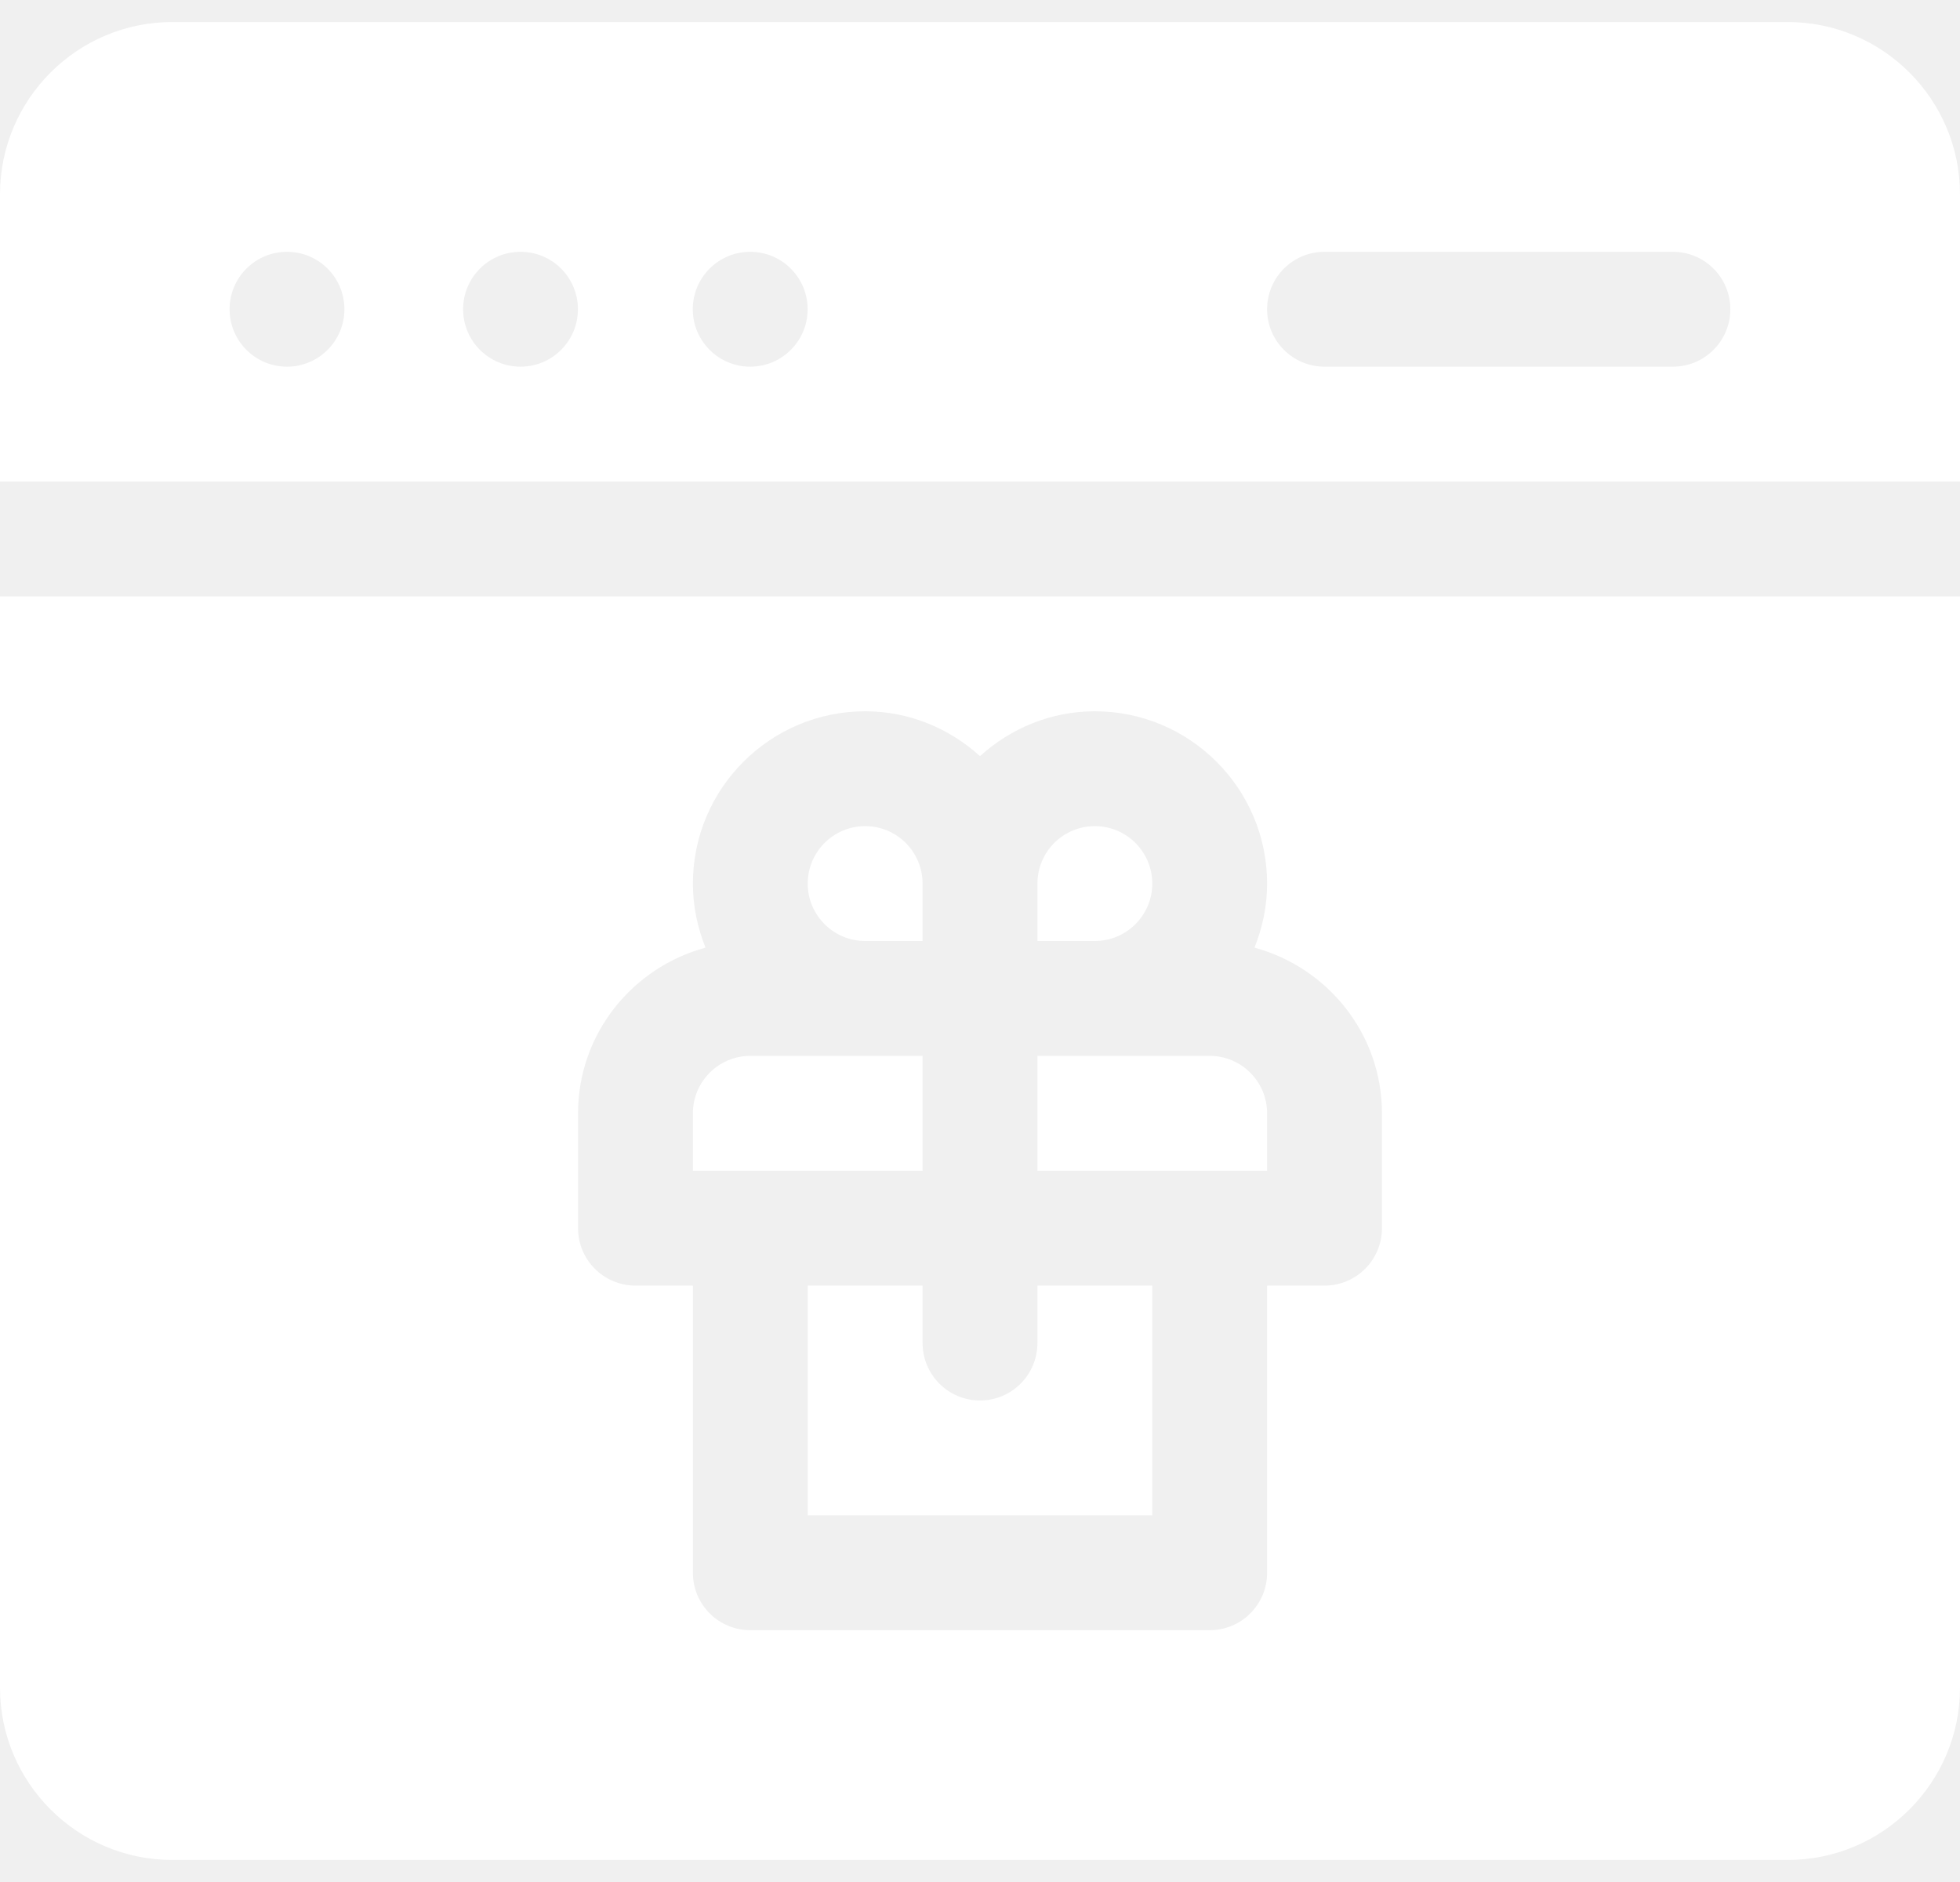
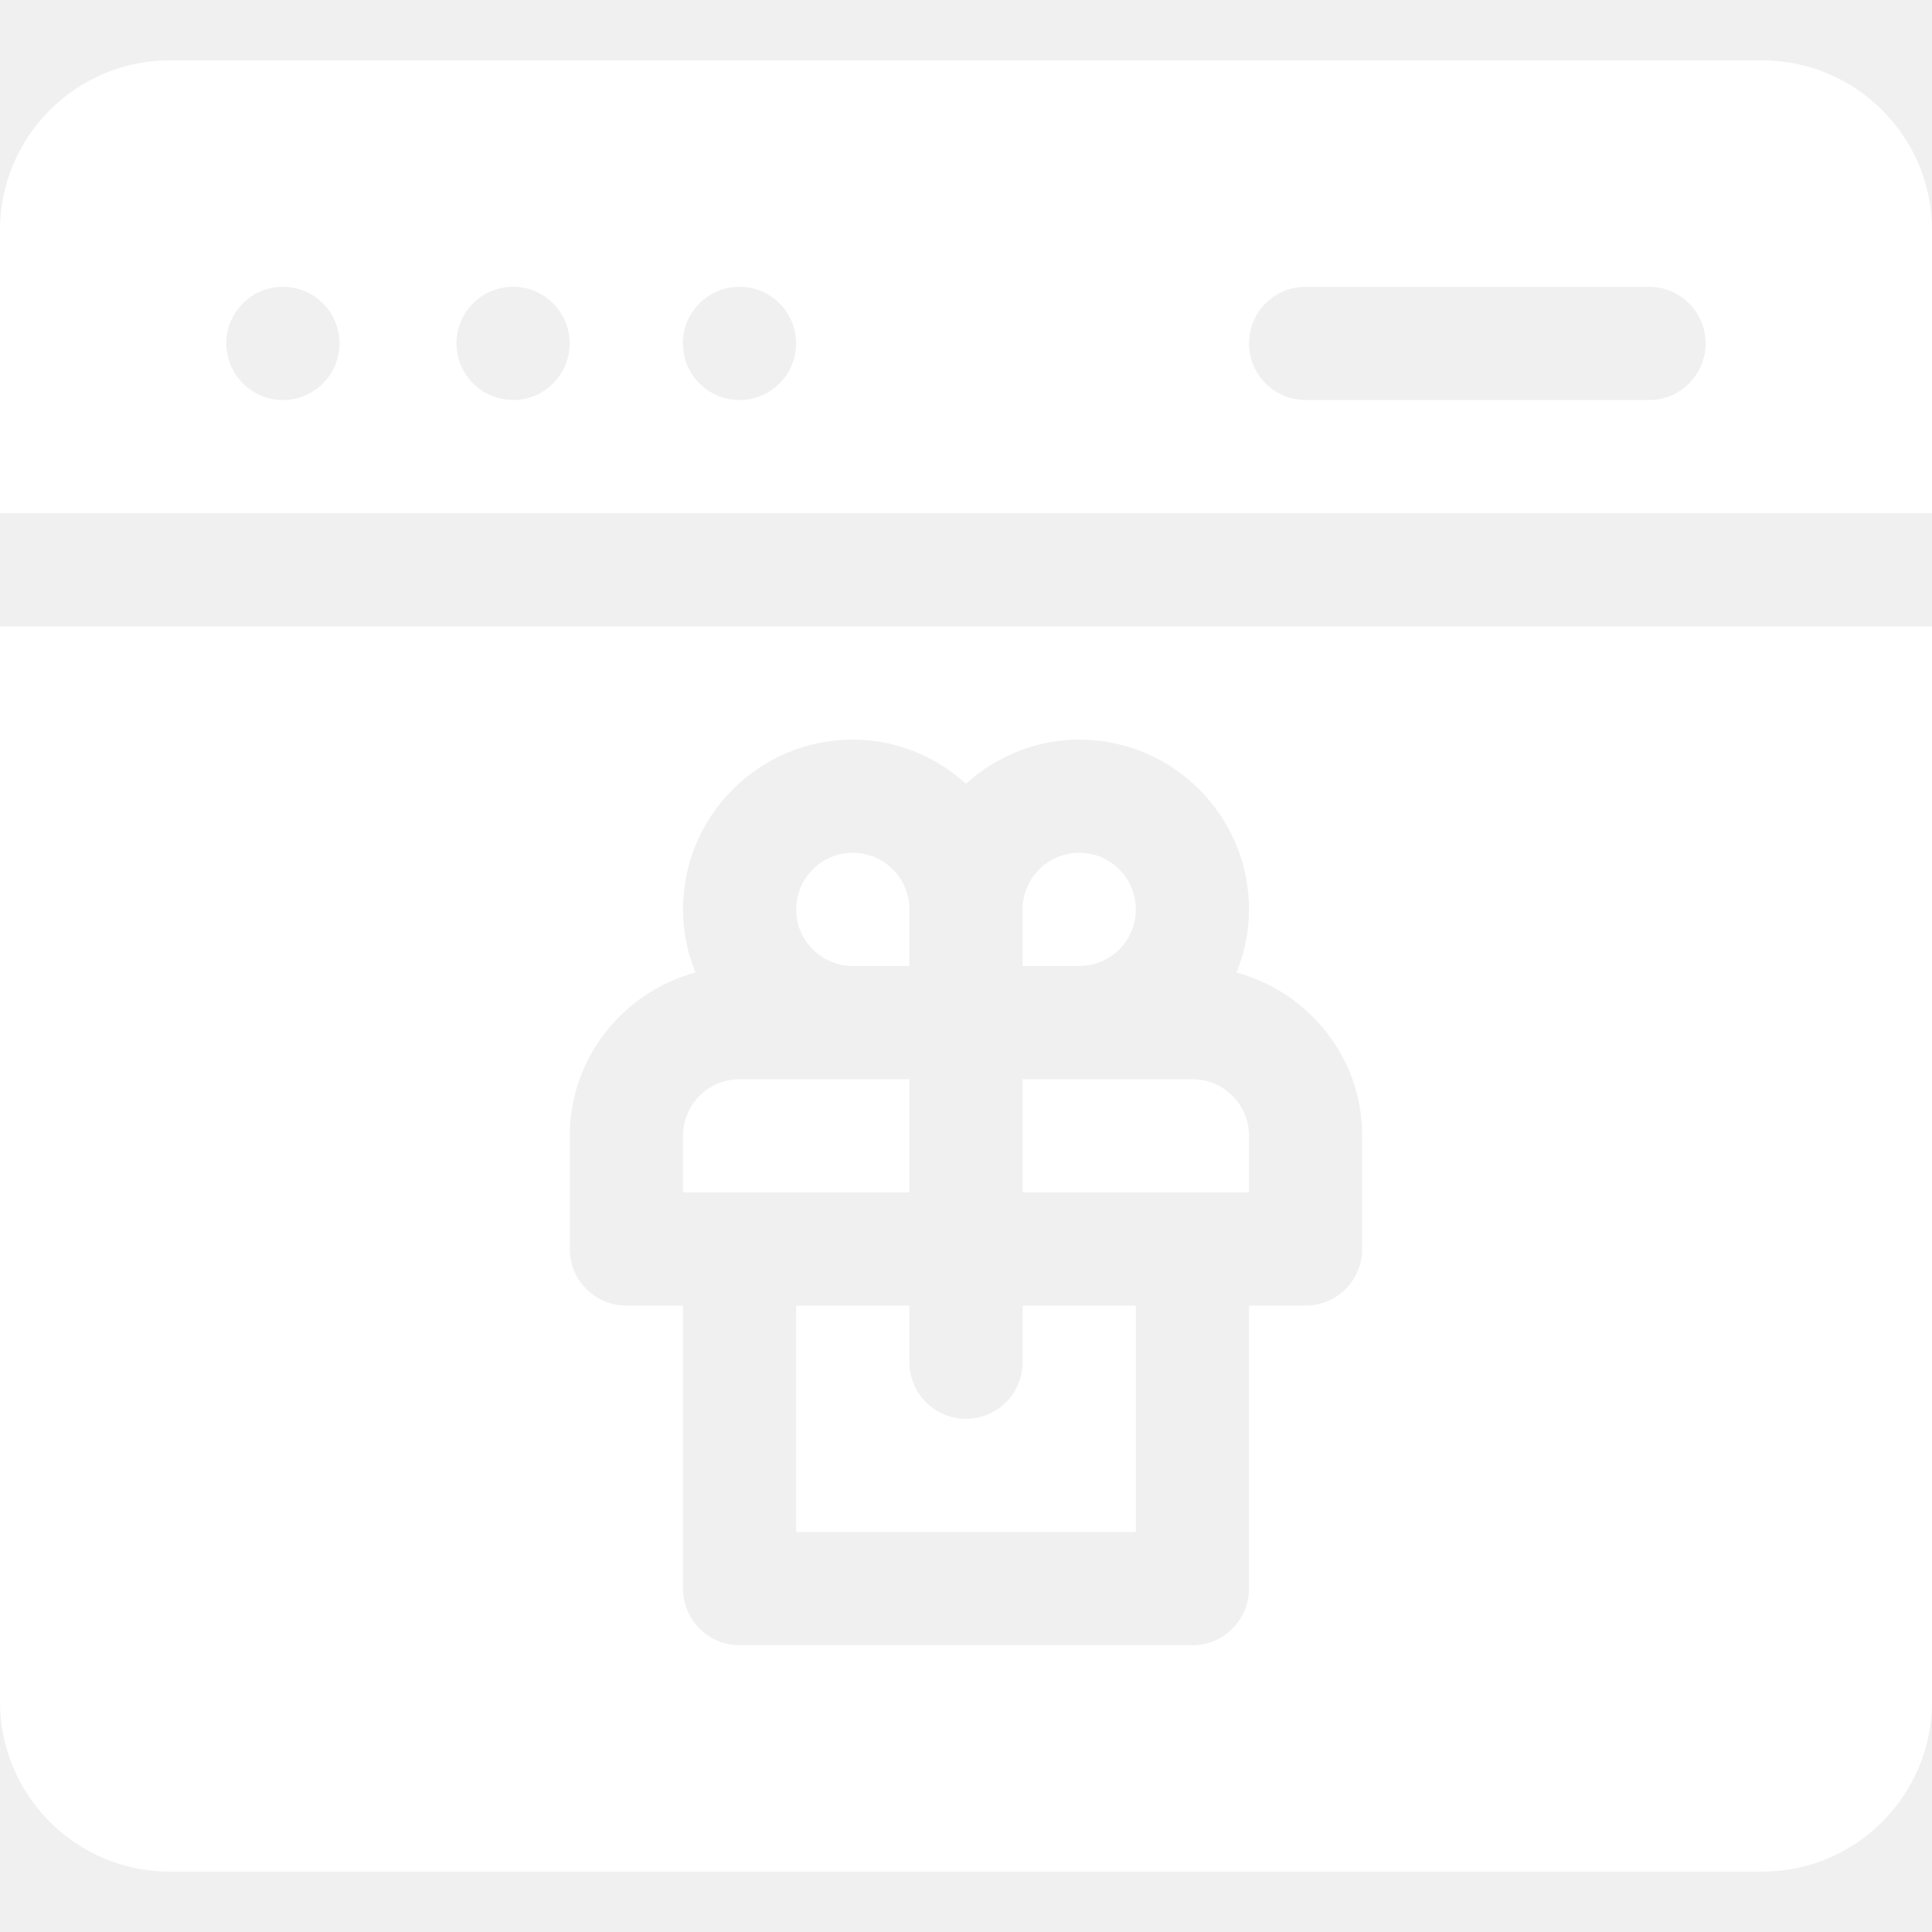
- <svg xmlns="http://www.w3.org/2000/svg" width="50" height="48" viewBox="0 0 50 48" fill="none">
-   <path d="M22.07 24H23.535V22.535C23.535 21.727 22.879 21.07 22.07 21.07C21.262 21.07 20.605 21.727 20.605 22.535C20.605 23.343 21.262 24 22.07 24Z" fill="white" />
-   <path d="M23.535 26.93C23.24 26.93 18.846 26.93 19.141 26.93C18.332 26.93 17.676 27.586 17.676 28.395V29.859H23.535V26.93Z" fill="white" />
-   <path d="M29.395 22.535C29.395 21.727 28.738 21.07 27.93 21.07C27.121 21.07 26.465 21.727 26.465 22.535V24H27.93C28.738 24 29.395 23.343 29.395 22.535Z" fill="white" />
-   <path d="M23.535 32.789H20.605V38.648H29.395V32.789H26.465V34.254C26.465 35.063 25.809 35.719 25 35.719C24.191 35.719 23.535 35.063 23.535 34.254V32.789Z" fill="white" />
-   <path d="M0 43.043C0 45.466 1.971 47.438 4.395 47.438H45.605C48.029 47.438 50 45.466 50 43.043V15.211H0V43.043ZM14.746 28.395C14.746 26.369 16.131 24.676 17.998 24.169C17.794 23.663 17.676 23.113 17.676 22.535C17.676 20.112 19.647 18.141 22.07 18.141C23.2 18.141 24.221 18.581 25 19.284C25.779 18.581 26.8 18.141 27.93 18.141C30.353 18.141 32.324 20.112 32.324 22.535C32.324 23.113 32.206 23.663 32.002 24.169C33.869 24.676 35.254 26.369 35.254 28.395V31.324C35.254 32.134 34.599 32.789 33.789 32.789H32.324V40.113C32.324 40.923 31.669 41.578 30.859 41.578H19.141C18.331 41.578 17.676 40.923 17.676 40.113V32.789H16.211C15.402 32.789 14.746 32.134 14.746 31.324V28.395Z" fill="white" />
-   <path d="M32.324 28.395C32.324 27.586 31.668 26.93 30.859 26.93C30.564 26.93 26.17 26.93 26.465 26.93V29.859H32.324V28.395Z" fill="white" />
-   <path d="M45.605 0.562H4.395C1.971 0.562 0 2.534 0 4.957V12.281H50V4.957C50 2.534 48.029 0.562 45.605 0.562ZM7.322 9.352C6.512 9.352 5.857 8.696 5.857 7.887C5.857 7.078 6.512 6.422 7.322 6.422C8.131 6.422 8.786 7.078 8.786 7.887C8.786 8.696 8.131 9.352 7.322 9.352ZM13.279 9.352C12.47 9.352 11.814 8.696 11.814 7.887C11.814 7.078 12.47 6.422 13.279 6.422C14.088 6.422 14.743 7.078 14.743 7.887C14.743 8.696 14.088 9.352 13.279 9.352ZM19.138 9.352C18.329 9.352 17.673 8.696 17.673 7.887C17.673 7.078 18.329 6.422 19.138 6.422C19.947 6.422 20.603 7.078 20.603 7.887C20.603 8.696 19.947 9.352 19.138 9.352ZM42.676 9.352H33.789C32.98 9.352 32.324 8.696 32.324 7.887C32.324 7.077 32.98 6.422 33.789 6.422H42.676C43.485 6.422 44.141 7.077 44.141 7.887C44.141 8.696 43.485 9.352 42.676 9.352Z" fill="white" />
+ <svg xmlns="http://www.w3.org/2000/svg" width="50" height="50" viewBox="0 0 50 50" fill="none">
+   <path d="M22.07 25H23.535V23.535C23.535 22.727 22.879 22.07 22.07 22.07C21.262 22.07 20.605 22.727 20.605 23.535C20.605 24.343 21.262 25 22.07 25Z" fill="white" />
+   <path d="M23.535 27.93C23.24 27.93 18.846 27.93 19.141 27.93C18.332 27.93 17.676 28.586 17.676 29.395V30.859H23.535V27.93Z" fill="white" />
+   <path d="M29.395 23.535C29.395 22.727 28.738 22.07 27.93 22.07C27.121 22.07 26.465 22.727 26.465 23.535V25H27.93C28.738 25 29.395 24.343 29.395 23.535Z" fill="white" />
+   <path d="M23.535 33.789H20.605V39.648H29.395V33.789H26.465V35.254C26.465 36.063 25.809 36.719 25 36.719C24.191 36.719 23.535 36.063 23.535 35.254V33.789Z" fill="white" />
+   <path d="M0 44.043C0 46.466 1.971 48.438 4.395 48.438H45.605C48.029 48.438 50 46.466 50 44.043V16.211H0V44.043ZM14.746 29.395C14.746 27.369 16.131 25.676 17.998 25.169C17.794 24.663 17.676 24.113 17.676 23.535C17.676 21.112 19.647 19.141 22.07 19.141C23.2 19.141 24.221 19.581 25 20.284C25.779 19.581 26.8 19.141 27.93 19.141C30.353 19.141 32.324 21.112 32.324 23.535C32.324 24.113 32.206 24.663 32.002 25.169C33.869 25.676 35.254 27.369 35.254 29.395V32.324C35.254 33.134 34.599 33.789 33.789 33.789H32.324V41.113C32.324 41.923 31.669 42.578 30.859 42.578H19.141C18.331 42.578 17.676 41.923 17.676 41.113V33.789H16.211C15.402 33.789 14.746 33.134 14.746 32.324V29.395Z" fill="white" />
+   <path d="M32.324 29.395C32.324 28.586 31.668 27.93 30.859 27.93C30.564 27.93 26.17 27.93 26.465 27.93V30.859H32.324V29.395Z" fill="white" />
+   <path d="M45.605 1.562H4.395C1.971 1.562 0 3.534 0 5.957V13.281H50V5.957C50 3.534 48.029 1.562 45.605 1.562ZM7.322 10.352C6.512 10.352 5.857 9.696 5.857 8.887C5.857 8.078 6.512 7.422 7.322 7.422C8.131 7.422 8.786 8.078 8.786 8.887C8.786 9.696 8.131 10.352 7.322 10.352ZM13.279 10.352C12.47 10.352 11.814 9.696 11.814 8.887C11.814 8.078 12.47 7.422 13.279 7.422C14.088 7.422 14.743 8.078 14.743 8.887C14.743 9.696 14.088 10.352 13.279 10.352ZM19.138 10.352C18.329 10.352 17.673 9.696 17.673 8.887C17.673 8.078 18.329 7.422 19.138 7.422C19.947 7.422 20.603 8.078 20.603 8.887C20.603 9.696 19.947 10.352 19.138 10.352ZM42.676 10.352H33.789C32.98 10.352 32.324 9.696 32.324 8.887C32.324 8.077 32.98 7.422 33.789 7.422H42.676C43.485 7.422 44.141 8.077 44.141 8.887C44.141 9.696 43.485 10.352 42.676 10.352Z" fill="white" />
</svg>
